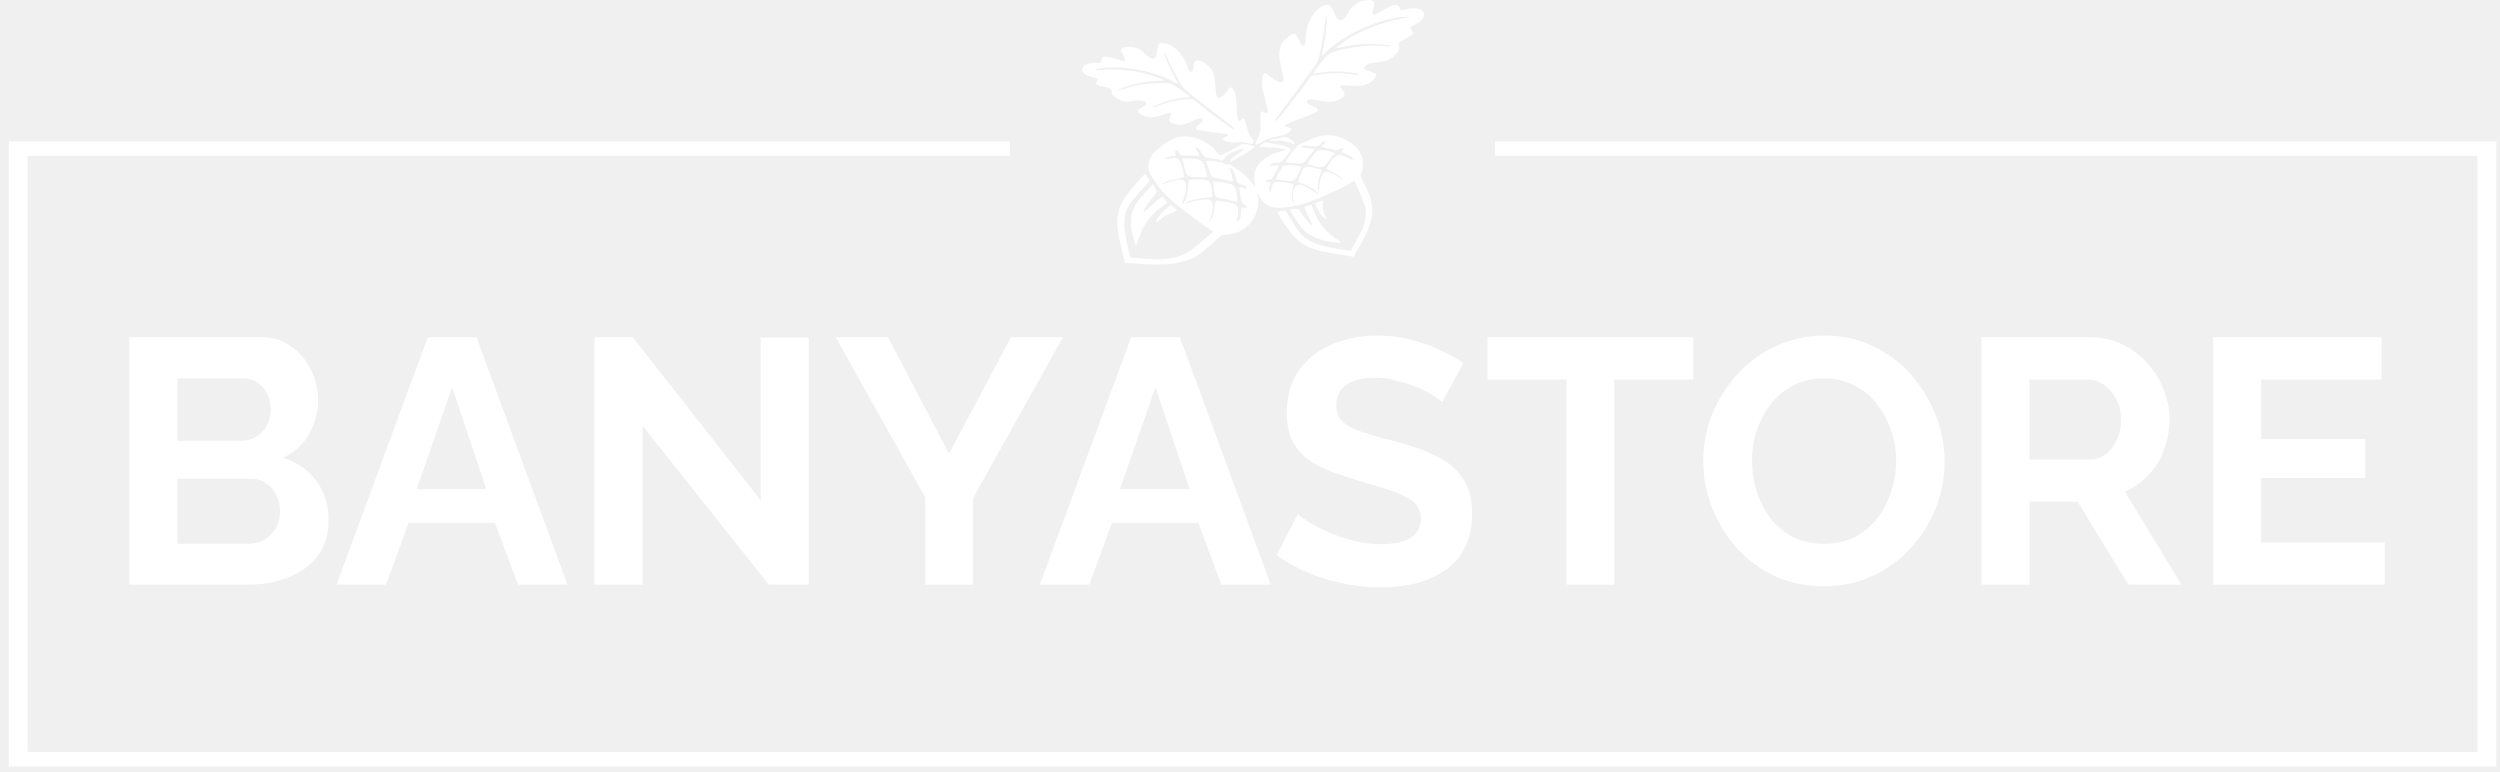
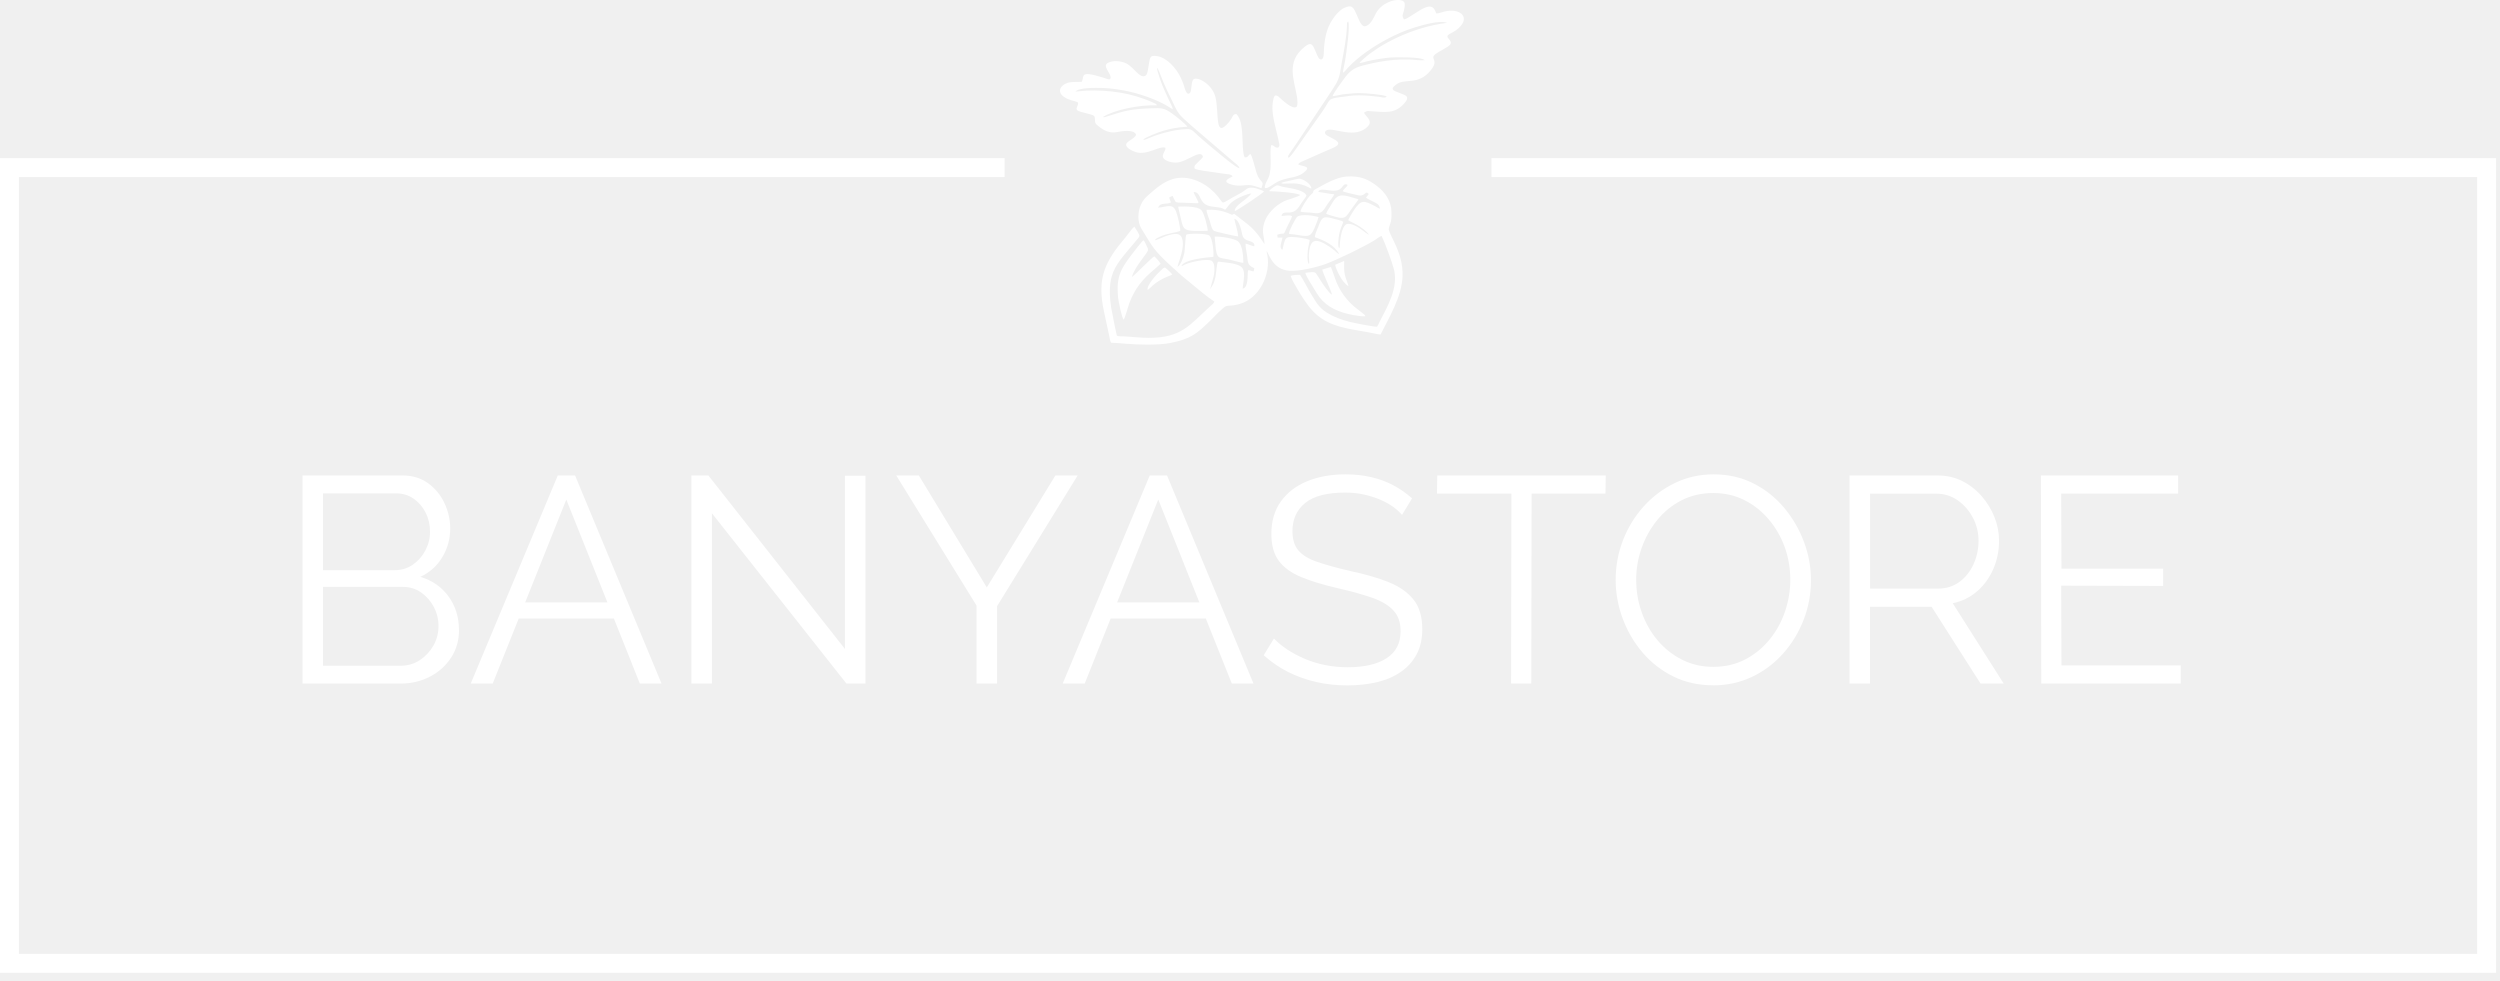
- <svg xmlns="http://www.w3.org/2000/svg" width="201" height="62" viewBox="0 0 201 62" fill="black">
-   <path d="M1.466 11.366H81.201V12.533H2.223V60.457H199.19V12.533H120.209V11.366H200.705V61.626H0.705V11.366H1.466Z" fill="white" />
-   <path fill-rule="evenodd" clip-rule="evenodd" d="M101.638 5.899C101.546 6.026 101.546 6.056 101.513 6.222C101.342 7.021 101.723 7.897 101.921 8.815C101.958 8.983 101.967 8.986 101.86 9.108C101.619 9.135 101.586 8.95 101.394 8.95C101.241 9.351 101.488 10.326 101.211 10.943C101.153 11.07 100.89 11.46 100.96 11.587C101.07 11.692 101.589 11.335 101.665 11.294C102.419 10.879 103.038 11.05 103.6 10.65C104.146 10.257 103.627 10.285 103.23 10.152C103.267 10.022 103.499 9.962 103.63 9.906L105.058 9.334C105.656 9.094 106.37 8.928 105.647 8.58C105.503 8.511 105.36 8.447 105.204 8.364C104.927 8.22 105.082 8.06 105.192 8.021C105.671 7.856 107.139 8.613 107.981 7.784C108.219 7.549 108.057 7.358 107.865 7.151C107.832 7.115 107.819 7.104 107.789 7.071C107.722 6.999 107.737 7.024 107.719 6.941C107.981 6.797 107.951 6.858 108.344 6.874C109.122 6.905 109.833 7.057 110.483 6.341C110.547 6.269 110.657 6.164 110.642 6.031C110.626 5.904 110.486 5.868 110.358 5.819C109.848 5.614 109.32 5.57 109.943 5.186C110.532 4.821 111.392 5.274 112.228 4.365C112.304 4.282 112.43 4.124 112.475 4.011C112.64 3.597 112.115 3.583 112.75 3.229C113.4 2.867 113.861 2.765 113.485 2.408C113.198 2.135 113.592 2.115 113.967 1.869C115.087 1.131 114.3 0.454 113.165 0.717C113 0.755 112.796 0.833 112.628 0.827C112.533 0.645 112.494 0.446 112.225 0.41C111.89 0.363 111.349 0.736 111.023 0.913C110.864 0.999 110.608 1.175 110.425 1.198C110.279 0.946 110.336 0.957 110.416 0.684C110.455 0.543 110.538 0.252 110.437 0.122C110.214 -0.157 108.967 0.023 108.5 0.852C108.378 1.07 108.192 1.493 107.844 1.607C107.52 1.712 107.368 1.211 107.194 0.874C106.995 0.485 106.904 0.244 106.333 0.498C106.044 0.628 105.763 0.929 105.586 1.167C105.101 1.811 104.991 2.524 104.966 3.312C104.96 3.5 104.89 3.782 104.658 3.621C104.588 3.574 104.451 3.259 104.405 3.163C104.201 2.731 104.118 2.552 103.633 2.911C102.385 3.831 102.95 4.909 103.142 5.973C103.166 6.117 103.215 6.512 103.111 6.59C102.843 6.786 102.129 6.161 101.934 6.001C101.836 5.921 101.802 5.893 101.653 5.891L101.638 5.899ZM102.068 11.302L102.193 11.33C102.724 11.335 103.063 11.244 103.716 11.462C103.825 11.498 104.054 11.623 104.121 11.634C104.115 11.33 103.523 11.031 103.304 11.023C103.218 11.02 102.785 11.117 102.675 11.142C102.574 11.164 102.12 11.238 102.065 11.299L102.068 11.302ZM105.738 16.335C105.806 16.617 106.08 17.131 106.315 17.38C106.358 17.427 106.394 17.465 106.452 17.515C106.565 17.609 106.541 17.612 106.654 17.634C106.498 17.2 106.379 17.076 106.352 16.55C106.343 16.398 106.367 16.241 106.352 16.1L105.735 16.338L105.738 16.335ZM92.975 17.894C93.052 17.849 93.238 17.673 93.332 17.601C93.949 17.125 94.504 17.029 94.651 16.935C94.62 16.877 94.233 16.545 94.184 16.523C94.068 16.473 93.964 16.608 93.9 16.658C93.613 16.89 92.869 17.612 92.975 17.894ZM102.602 14.428C102.663 14.444 102.895 14.456 102.977 14.467C103.111 14.483 103.221 14.5 103.34 14.519C103.563 14.558 103.92 14.602 104.076 14.458C104.28 14.273 104.393 13.93 104.512 13.673L104.61 13.394C104.378 13.317 103.45 13.173 103.16 13.372C103.06 13.441 102.562 14.281 102.602 14.428ZM105.128 13.187C105.201 13.234 105.702 13.361 105.815 13.389C106.504 13.563 106.516 13.3 106.925 12.806L107.328 12.311C107.298 12.289 107.346 12.308 107.264 12.275L106.623 12.109C105.915 11.94 105.751 12.197 105.467 12.643C105.378 12.781 105.156 13.071 105.125 13.19L105.128 13.187ZM99.49 16.219C99.49 15.81 99.429 15.097 99.118 14.884C98.867 14.713 97.958 14.577 97.534 14.597L97.613 15.368C97.726 16.078 97.937 15.851 98.736 16.061C98.861 16.094 99.41 16.222 99.49 16.219ZM97.064 14.237C97.073 14.069 96.823 13.134 96.628 12.963C96.451 12.811 96.216 12.794 95.938 12.761C95.758 12.739 95.221 12.728 95.047 12.753L95.215 13.414C95.276 13.618 95.307 13.886 95.438 14.044C95.584 14.218 95.862 14.232 96.143 14.245C96.439 14.259 96.765 14.243 97.067 14.24L97.064 14.237ZM104.863 16.628C104.884 16.816 105.516 18.007 105.525 18.178C105.348 18.126 104.878 17.49 104.765 17.327C104.661 17.181 104.552 17.006 104.433 16.857C104.335 16.736 103.96 16.808 103.709 16.832C103.719 16.982 104.234 17.709 104.329 17.852C104.591 18.242 104.735 18.46 105.116 18.745C105.442 18.988 105.818 19.148 106.272 19.284C106.614 19.386 107.401 19.535 107.795 19.511C107.78 19.422 107.694 19.383 107.63 19.336L107.035 18.911C106.523 18.51 106.108 18.007 105.839 17.424C105.696 17.109 105.595 16.785 105.452 16.47L104.863 16.631V16.628ZM91.34 19.715C91.416 19.665 91.657 18.853 91.737 18.67C92.118 17.78 92.625 17.219 93.424 16.62L93.854 16.274C93.811 16.188 93.506 15.86 93.421 15.815C93.262 15.884 92.082 16.984 91.908 17.084C91.901 16.979 92.139 16.584 92.21 16.484C92.344 16.296 92.448 16.166 92.606 15.967C93.073 15.379 93.067 15.484 92.869 15.102C92.844 15.055 92.753 14.854 92.686 14.826C92.573 14.884 91.969 15.605 91.838 15.763C91.117 16.622 90.831 17.098 90.956 18.352C90.971 18.505 91.215 19.665 91.34 19.715ZM101.104 15.696L101.073 15.484C101.247 15.68 101.479 16.622 102.617 16.705C103.264 16.752 104.457 16.492 105.055 16.299C105.848 16.042 107.752 15.207 108.448 14.809C108.567 14.74 108.774 14.577 108.909 14.56C109.095 14.889 109.626 16.183 109.745 16.611C110.059 17.744 109.324 18.875 108.777 19.839C108.713 19.95 108.671 20.061 108.6 20.154C108.42 20.179 106.995 19.917 106.745 19.859C106.153 19.726 105.641 19.552 105.18 19.289C104.649 18.985 104.491 18.706 104.158 18.22C103.88 17.816 103.642 17.358 103.355 16.959C103.255 16.946 102.815 16.962 102.709 17.023C102.773 17.225 103.023 17.601 103.136 17.778C103.307 18.043 103.432 18.236 103.624 18.491C103.975 18.963 104.332 19.358 104.854 19.671C105.857 20.27 107.133 20.334 108.298 20.552C108.426 20.577 108.707 20.638 108.835 20.635C109.345 19.701 110.297 18.308 110.333 17.023C110.373 15.58 109.473 14.605 109.394 14.146C109.381 14.071 109.513 13.778 109.537 13.676C109.583 13.494 109.58 13.286 109.577 13.085C109.571 12.413 109.159 11.874 108.597 11.482C108.005 11.07 107.459 10.827 106.498 10.893C105.824 10.94 105.043 11.352 104.536 11.606C104.469 11.639 104.384 11.672 104.326 11.714C104.207 11.8 104.286 11.835 104.201 11.921C104.158 11.965 104.091 12.007 104.03 12.065C103.877 12.206 103.371 12.894 103.383 13.054C103.557 13.112 103.975 13.098 104.192 13.132C104.939 13.245 104.933 12.933 105.302 12.49C105.397 12.374 105.629 12.117 105.68 11.985C105.397 11.971 105.128 11.91 104.847 11.874C104.768 11.863 104.652 11.857 104.585 11.816C104.823 11.482 105.769 12.034 106.187 11.573C106.278 11.471 106.385 11.283 106.593 11.41C106.532 11.548 106.318 11.659 106.257 11.794C106.413 11.88 106.959 11.963 107.197 12.023C107.368 12.068 107.508 12.092 107.667 12.012C107.85 11.924 107.838 11.794 108.027 11.963C107.996 12.059 107.893 12.098 107.847 12.197C107.944 12.275 108.256 12.396 108.384 12.46C108.603 12.565 108.735 12.609 108.799 12.872C108.668 12.852 108.576 12.772 108.472 12.725C107.688 12.361 107.511 12.283 106.98 13.021C106.898 13.134 106.672 13.472 106.629 13.585C106.843 13.707 107.136 13.809 107.392 13.963C107.578 14.074 107.935 14.301 108.033 14.475C107.932 14.456 107.514 14.138 107.392 14.069C107.221 13.972 106.852 13.778 106.574 13.814C106.248 13.856 106.12 14.563 106.083 14.837C106.062 14.997 106.071 15.174 106.034 15.315C105.915 15.257 105.958 14.983 105.961 14.876C105.964 14.754 105.992 14.569 106.019 14.442C106.05 14.312 106.092 14.176 106.138 14.06C106.178 13.958 106.275 13.776 106.291 13.679C106.178 13.607 105.796 13.53 105.626 13.488C104.921 13.317 104.844 13.372 104.588 13.999C104.512 14.182 104.359 14.442 104.362 14.632C105.003 14.84 105.674 15.105 106.019 15.669C105.915 15.658 105.766 15.506 105.702 15.456C105.604 15.381 105.473 15.293 105.378 15.235C104.433 14.66 103.996 14.682 103.95 15.779L103.975 16.21C103.963 16.277 103.984 16.238 103.938 16.282C103.822 16.083 103.856 15.743 103.874 15.5C103.892 15.254 103.978 15.044 104.008 14.804C103.773 14.704 103.09 14.619 102.764 14.619C102.492 14.619 102.385 14.666 102.303 14.87C102.236 15.039 102.202 15.221 102.156 15.403C102.089 15.387 102.111 15.401 102.071 15.354C101.937 15.199 102.138 14.84 102.153 14.66L101.824 14.657L101.796 14.483C102.315 14.292 102.163 14.646 102.449 14.038C102.538 13.848 102.776 13.488 102.809 13.336C102.611 13.242 102.315 13.317 102.086 13.328C102.147 13.063 102.37 13.123 102.642 13.11C103.093 13.085 103.249 12.8 103.465 12.499C103.551 12.377 103.752 12.162 103.786 12.073C103.679 11.761 102.901 11.645 102.507 11.578C102.361 11.553 102.266 11.545 102.129 11.515C102.031 11.493 101.854 11.424 101.772 11.435C101.69 11.446 101.272 11.697 101.25 11.794C101.741 11.811 102.971 11.869 103.362 12.023C103.291 12.128 102.471 12.322 102.278 12.408C101.976 12.543 101.671 12.736 101.424 12.98C101.174 13.226 100.988 13.48 100.881 13.845C100.735 14.356 100.915 14.594 100.933 15.061L100.832 14.931C100.387 14.312 100.066 14.011 99.41 13.571C99.23 13.452 99.072 13.325 98.864 13.192C98.614 13.267 98.87 13.3 98.474 13.156C97.998 12.982 97.528 12.916 96.985 12.944C96.957 13.046 97.159 13.508 97.198 13.621C97.259 13.8 97.333 14.162 97.503 14.251C97.577 14.287 99.005 14.585 99.139 14.588C99.081 14.082 98.916 13.773 98.876 13.499C99.23 13.579 99.349 14.215 99.419 14.491C99.554 15.014 100.28 14.746 100.24 15.188C100.109 15.202 99.813 15.05 99.639 15.03C99.63 15.334 99.746 15.627 99.767 15.954C99.792 16.335 99.941 16.415 100.237 16.55L100.195 16.736C100.018 16.752 99.999 16.653 99.81 16.678C99.746 17.015 99.859 17.72 99.444 17.808C99.471 17.349 99.725 16.661 99.276 16.418C98.983 16.258 98.51 16.219 98.156 16.18C98.077 16.172 98.031 16.163 97.943 16.158C97.864 16.152 97.787 16.128 97.748 16.166C97.677 16.293 97.635 16.899 97.589 17.098C97.561 17.222 97.503 17.385 97.451 17.504L97.229 17.844C97.232 17.783 97.439 17.194 97.485 16.971C97.54 16.691 97.564 16.188 97.308 16.081C96.985 15.945 95.874 16.163 95.496 16.327C95.416 16.36 95.374 16.398 95.27 16.41C95.453 16.003 97 15.882 97.445 15.846C97.491 15.597 97.397 14.688 97.171 14.533C96.945 14.381 95.688 14.4 95.603 14.478C95.535 14.58 95.517 15.412 95.468 15.622C95.401 15.915 95.23 16.318 95.008 16.47C95.038 16.188 95.578 15.229 95.285 14.635C95.136 14.334 94.681 14.439 94.37 14.516C94.117 14.58 93.622 14.804 93.464 14.829C93.513 14.707 93.699 14.649 93.821 14.597C94.309 14.386 94.91 14.359 95.194 14.24C95.197 13.983 95.008 13.275 94.901 13.035C94.66 12.504 94.242 12.783 93.683 12.811C93.839 12.446 94.321 12.643 94.559 12.482C94.525 12.396 94.449 12.283 94.443 12.181C94.529 12.145 94.571 12.112 94.672 12.087C94.69 12.126 94.828 12.396 94.858 12.427C94.947 12.521 95.175 12.502 95.343 12.504L96.359 12.54C96.509 12.518 96.393 12.43 96.277 12.195C96.228 12.095 96.118 11.946 96.106 11.844C96.606 11.869 96.445 12.347 96.921 12.615C97.201 12.772 97.629 12.753 97.949 12.819C98.092 12.85 98.159 12.913 98.251 12.933C98.385 12.844 98.489 12.557 98.986 12.294C99.2 12.181 99.77 11.946 100.036 11.938C99.682 12.361 98.879 12.665 98.904 13.029C99.087 12.966 100.844 11.929 100.89 11.8C100.735 11.725 100.347 11.601 100.146 11.581C99.746 11.543 99.661 11.717 99.423 11.849C99.218 11.963 99.001 12.062 98.77 12.178C97.805 12.665 98.294 12.601 97.51 11.874C96.82 11.236 95.7 10.758 94.651 11.056C94.016 11.236 93.525 11.634 93.088 11.979C92.826 12.186 92.658 12.327 92.503 12.648C92.301 13.063 92.258 13.682 92.545 14.104C93.329 15.257 93.357 15.412 94.599 16.443C94.825 16.628 95.066 16.832 95.294 17.012L96.747 18.093C96.976 18.253 97.281 18.471 97.507 18.601C97.482 18.728 97.345 18.8 97.238 18.889C95.819 20.055 95.294 20.848 93.031 20.843C92.466 20.843 91.947 20.779 91.398 20.751C91.264 20.746 90.937 20.771 90.873 20.693C90.849 20.663 90.513 19.124 90.483 18.952C90.376 18.33 90.342 17.623 90.532 17.031C90.766 16.293 91.41 15.702 91.917 15.138C92.506 14.48 92.493 14.641 92.262 14.257L92.063 13.98C91.908 14.093 91.606 14.489 91.462 14.643C90.092 16.105 89.509 17.117 89.982 19.154L90.336 20.644C90.364 20.754 90.409 21.058 90.48 21.144C90.837 21.155 91.133 21.177 91.471 21.205C92.317 21.274 93.708 21.299 94.48 21.166C95.929 20.917 96.329 20.569 97.223 19.795C97.421 19.621 98.111 18.936 98.336 18.88C98.425 18.858 98.693 18.853 98.806 18.839C98.971 18.82 99.121 18.784 99.258 18.748C100.576 18.402 101.378 16.929 101.119 15.702L101.104 15.696ZM88.481 5.048C88.164 5.07 87.813 5.031 87.529 5.108C87.313 5.169 87.026 5.335 87.001 5.573C86.977 5.816 87.273 5.996 87.468 6.081C87.819 6.233 88.069 6.228 88.231 6.327C88.271 6.548 87.981 6.717 88.237 6.838C88.408 6.919 88.933 7.007 89.192 7.09C89.323 7.134 89.372 7.167 89.375 7.303C89.384 7.643 89.418 7.632 89.653 7.806C89.943 8.019 90.355 8.242 90.876 8.149C91.258 8.079 92.051 7.974 92.185 8.312C92.115 8.53 91.636 8.685 91.532 8.851C91.38 9.094 91.944 9.32 92.152 9.381C92.942 9.613 93.808 8.953 94.184 9.121C94.224 9.329 93.781 9.622 94.156 9.854C94.385 9.995 94.794 10.072 95.127 10.009C95.374 9.962 95.712 9.796 95.938 9.702C96.133 9.619 96.677 9.32 96.734 9.688C96.671 9.782 96.503 9.912 96.408 9.998C96.338 10.061 96.298 10.097 96.243 10.147C96.158 10.221 96.143 10.271 96.17 10.393C96.234 10.492 97.226 10.589 97.464 10.625C97.68 10.658 97.921 10.68 98.138 10.716C98.343 10.752 98.687 10.727 98.754 10.885C98.568 10.992 97.873 11.205 98.794 11.413C99.005 11.46 99.261 11.462 99.493 11.437C100.103 11.371 100.234 11.487 100.722 11.612C100.826 11.296 100.86 11.327 100.637 11.092C100.509 10.957 100.442 10.81 100.368 10.608C100.28 10.36 100.1 9.608 99.966 9.5C99.807 9.572 99.825 9.729 99.584 9.707C99.435 9.519 99.441 8.591 99.416 8.273C99.377 7.789 99.322 7.325 99.023 7.04C98.791 7.013 98.739 7.231 98.651 7.358C98.568 7.477 98.443 7.61 98.318 7.72C97.574 8.383 97.824 7.013 97.604 6.045C97.4 5.155 96.249 4.655 96.063 4.926C95.92 5.133 95.984 5.62 95.847 5.738C95.606 5.946 95.481 5.376 95.419 5.216C95.359 5.056 95.282 4.904 95.203 4.752C94.931 4.232 94.303 3.577 93.662 3.469C93.046 3.364 93.143 3.586 93.015 4.18C92.979 4.346 92.966 4.589 92.82 4.669C92.439 4.882 92.033 4.135 91.505 3.909C91.154 3.76 90.641 3.707 90.281 3.87C89.833 4.075 90.492 4.506 90.446 4.807C90.422 4.973 90.227 4.868 89.921 4.782C88.268 4.321 88.695 4.708 88.478 5.056L88.481 5.048ZM94.687 6.736C94.59 6.711 94.236 6.485 94.007 6.385C93.751 6.275 93.552 6.183 93.29 6.092C92.796 5.921 92.246 5.752 91.706 5.647C91.151 5.54 90.458 5.434 89.876 5.426C89.427 5.418 88.283 5.396 88.057 5.65C88.292 5.642 88.533 5.6 88.789 5.592C90.342 5.534 91.932 5.741 93.339 6.33C93.519 6.405 93.558 6.399 93.601 6.499C92.411 6.457 90.721 6.769 89.927 7.217C89.976 7.245 90.04 7.231 90.108 7.212C90.178 7.192 90.22 7.178 90.287 7.159C91.377 6.841 91.85 6.728 93.091 6.684C93.955 6.653 94.101 6.659 94.644 7.01C94.849 7.14 95.618 7.687 95.673 7.82C95.096 7.839 94.516 7.938 94.013 8.074C93.735 8.149 92.783 8.483 92.667 8.61C92.738 8.646 92.82 8.61 92.896 8.582C92.979 8.552 93.027 8.53 93.113 8.5C93.253 8.447 93.409 8.389 93.558 8.345C94.184 8.149 94.953 7.985 95.624 7.966C96.021 7.952 96.06 8.093 96.42 8.383C96.899 8.768 97.272 9.047 97.766 9.414C97.992 9.583 98.989 10.348 99.221 10.379C99.197 10.23 98.977 10.105 98.858 10.009L96.771 8.389C96.374 8.071 95.419 7.369 95.145 7.057C94.907 6.786 94.791 6.496 94.596 6.139C94.434 5.844 94.254 5.509 94.101 5.194C94.016 5.014 93.696 4.246 93.638 4.202C93.629 4.213 93.583 4.185 93.641 4.37C93.885 5.139 94.022 5.382 94.388 6.112C94.474 6.28 94.657 6.579 94.69 6.739L94.687 6.736ZM102.571 9.727C102.733 9.658 103.044 9.215 103.188 9.038L104.048 7.933C104.14 7.814 104.24 7.681 104.341 7.557C104.606 7.225 104.954 6.786 105.183 6.435C105.278 6.291 105.336 6.159 105.519 6.098C105.851 5.987 106.355 5.979 106.715 5.915C107.011 5.866 107.749 5.879 108.063 5.91C108.277 5.929 108.478 5.954 108.692 5.968C108.829 5.976 109.156 6.092 109.253 5.954C109.046 5.832 107.786 5.747 107.441 5.744C107.096 5.741 106.797 5.774 106.471 5.799C106.166 5.821 105.854 5.904 105.565 5.937C105.601 5.763 106.275 4.945 106.449 4.738C106.831 4.282 107.176 4.135 107.825 3.997C108.127 3.934 108.426 3.865 108.719 3.82C109.479 3.704 109.986 3.657 110.77 3.671C111.118 3.677 111.496 3.743 111.838 3.713C111.612 3.489 109.775 3.536 109.54 3.547C109.165 3.563 108.323 3.693 107.932 3.779C107.801 3.807 107.532 3.887 107.407 3.887C107.45 3.809 107.459 3.818 107.532 3.754C107.572 3.721 107.612 3.685 107.667 3.641C107.92 3.428 108.298 3.176 108.594 3.002C109.018 2.751 109.504 2.51 109.995 2.303C110.999 1.883 112.146 1.546 113.36 1.41C112.86 1.225 111.648 1.562 111.166 1.692C110.544 1.858 109.864 2.135 109.305 2.403C108.369 2.85 107.356 3.467 106.62 4.169C106.526 4.26 106.382 4.451 106.272 4.484C106.285 4.268 106.382 3.961 106.422 3.732C106.498 3.298 106.776 1.571 106.629 1.33C106.526 1.355 106.547 1.521 106.544 1.609C106.513 2.389 106.324 3.207 106.175 3.953C106.074 4.467 106.068 4.738 105.812 5.153C105.598 5.498 104.725 6.656 104.481 6.988C103.883 7.798 103.264 8.66 102.648 9.461C102.614 9.506 102.587 9.536 102.562 9.58C102.526 9.649 102.538 9.658 102.541 9.68C102.547 9.721 102.547 9.713 102.559 9.732L102.571 9.727Z" fill="white" />
-   <path d="M26.412 41.876C26.412 42.996 26.123 43.939 25.544 44.704C24.966 45.451 24.182 46.02 23.192 46.412C22.222 46.804 21.158 47 20 47H10.396V27.12H21.036C21.97 27.12 22.772 27.372 23.444 27.876C24.135 28.361 24.658 28.996 25.012 29.78C25.386 30.545 25.572 31.348 25.572 32.188C25.572 33.14 25.33 34.045 24.844 34.904C24.359 35.763 23.65 36.397 22.716 36.808C23.855 37.144 24.751 37.751 25.404 38.628C26.076 39.505 26.412 40.588 26.412 41.876ZM22.52 41.148C22.52 40.644 22.418 40.196 22.212 39.804C22.007 39.393 21.727 39.076 21.372 38.852C21.036 38.609 20.644 38.488 20.196 38.488H14.26V43.724H20C20.467 43.724 20.887 43.612 21.26 43.388C21.652 43.145 21.96 42.828 22.184 42.436C22.408 42.044 22.52 41.615 22.52 41.148ZM14.26 30.424V35.436H19.412C19.842 35.436 20.234 35.333 20.588 35.128C20.943 34.923 21.223 34.633 21.428 34.26C21.652 33.887 21.764 33.439 21.764 32.916C21.764 32.412 21.662 31.973 21.456 31.6C21.27 31.227 21.008 30.937 20.672 30.732C20.355 30.527 19.991 30.424 19.58 30.424H14.26ZM34.394 27.12H38.314L45.622 47H41.646L39.798 42.044H32.854L31.034 47H27.058L34.394 27.12ZM39.098 39.328L36.354 31.124L33.498 39.328H39.098ZM51.666 34.232V47H47.803V27.12H50.883L61.158 40.224V27.148H65.022V47H61.803L51.666 34.232ZM71.398 27.12L76.298 36.472L81.282 27.12H85.454L78.23 40.056V47H74.394V40L67.198 27.12H71.398ZM90.941 27.12H94.861L102.169 47H98.193L96.345 42.044H89.401L87.581 47H83.605L90.941 27.12ZM95.645 39.328L92.901 31.124L90.045 39.328H95.645ZM115.947 32.328C115.817 32.197 115.574 32.02 115.219 31.796C114.883 31.572 114.463 31.357 113.959 31.152C113.474 30.947 112.942 30.769 112.363 30.62C111.785 30.452 111.197 30.368 110.599 30.368C109.554 30.368 108.761 30.564 108.219 30.956C107.697 31.348 107.435 31.899 107.435 32.608C107.435 33.149 107.603 33.579 107.939 33.896C108.275 34.213 108.779 34.484 109.451 34.708C110.123 34.932 110.963 35.175 111.971 35.436C113.278 35.753 114.407 36.145 115.359 36.612C116.33 37.06 117.067 37.657 117.571 38.404C118.094 39.132 118.355 40.103 118.355 41.316C118.355 42.38 118.159 43.295 117.767 44.06C117.375 44.807 116.834 45.413 116.143 45.88C115.453 46.347 114.669 46.692 113.791 46.916C112.914 47.121 111.981 47.224 110.991 47.224C110.002 47.224 109.013 47.121 108.023 46.916C107.034 46.711 106.082 46.421 105.167 46.048C104.253 45.656 103.413 45.189 102.647 44.648L104.355 41.316C104.523 41.484 104.822 41.708 105.251 41.988C105.681 42.249 106.203 42.52 106.819 42.8C107.435 43.061 108.107 43.285 108.835 43.472C109.563 43.659 110.301 43.752 111.047 43.752C112.093 43.752 112.886 43.575 113.427 43.22C113.969 42.865 114.239 42.361 114.239 41.708C114.239 41.111 114.025 40.644 113.595 40.308C113.166 39.972 112.569 39.683 111.803 39.44C111.038 39.179 110.133 38.899 109.087 38.6C107.837 38.245 106.791 37.853 105.951 37.424C105.111 36.976 104.486 36.416 104.075 35.744C103.665 35.072 103.459 34.232 103.459 33.224C103.459 31.861 103.777 30.723 104.411 29.808C105.065 28.875 105.942 28.175 107.043 27.708C108.145 27.223 109.367 26.98 110.711 26.98C111.645 26.98 112.522 27.083 113.343 27.288C114.183 27.493 114.967 27.764 115.695 28.1C116.423 28.436 117.077 28.8 117.655 29.192L115.947 32.328ZM136.143 30.508H129.787V47H125.951V30.508H119.595V27.12H136.143V30.508ZM146.63 47.14C145.174 47.14 143.849 46.86 142.654 46.3C141.478 45.74 140.461 44.984 139.602 44.032C138.762 43.061 138.109 41.979 137.642 40.784C137.176 39.571 136.942 38.329 136.942 37.06C136.942 35.735 137.185 34.475 137.67 33.28C138.174 32.067 138.856 30.993 139.714 30.06C140.592 29.108 141.618 28.361 142.794 27.82C143.989 27.26 145.296 26.98 146.714 26.98C148.152 26.98 149.458 27.269 150.634 27.848C151.829 28.427 152.846 29.201 153.686 30.172C154.526 31.143 155.18 32.225 155.646 33.42C156.113 34.615 156.346 35.847 156.346 37.116C156.346 38.423 156.104 39.683 155.618 40.896C155.133 42.091 154.452 43.164 153.574 44.116C152.716 45.049 151.689 45.787 150.494 46.328C149.318 46.869 148.03 47.14 146.63 47.14ZM140.862 37.06C140.862 37.919 140.993 38.749 141.254 39.552C141.516 40.355 141.889 41.073 142.374 41.708C142.878 42.324 143.485 42.819 144.194 43.192C144.922 43.547 145.744 43.724 146.658 43.724C147.592 43.724 148.422 43.537 149.15 43.164C149.878 42.772 150.485 42.259 150.97 41.624C151.456 40.971 151.82 40.252 152.062 39.468C152.324 38.665 152.454 37.863 152.454 37.06C152.454 36.201 152.314 35.38 152.034 34.596C151.773 33.793 151.39 33.084 150.886 32.468C150.401 31.833 149.794 31.339 149.066 30.984C148.357 30.611 147.554 30.424 146.658 30.424C145.706 30.424 144.866 30.62 144.138 31.012C143.429 31.385 142.832 31.889 142.346 32.524C141.861 33.159 141.488 33.868 141.226 34.652C140.984 35.436 140.862 36.239 140.862 37.06ZM159.31 47V27.12H168.102C169.017 27.12 169.857 27.307 170.622 27.68C171.406 28.053 172.078 28.557 172.638 29.192C173.217 29.827 173.656 30.536 173.954 31.32C174.272 32.104 174.43 32.907 174.43 33.728C174.43 34.568 174.281 35.38 173.982 36.164C173.702 36.929 173.292 37.601 172.75 38.18C172.209 38.759 171.574 39.207 170.846 39.524L175.382 47H171.126L167.038 40.336H163.174V47H159.31ZM163.174 36.948H168.018C168.504 36.948 168.933 36.808 169.306 36.528C169.68 36.229 169.978 35.837 170.202 35.352C170.426 34.867 170.538 34.325 170.538 33.728C170.538 33.093 170.408 32.543 170.146 32.076C169.885 31.591 169.549 31.208 169.138 30.928C168.746 30.648 168.317 30.508 167.85 30.508H163.174V36.948ZM191.735 43.612V47H177.931V27.12H191.483V30.508H181.795V35.296H190.167V38.432H181.795V43.612H191.735Z" fill="white" />
+ <svg xmlns="http://www.w3.org/2000/svg" width="181" height="71" viewBox="0 0 181 71" fill="none">
+   <path d="M0.688 11.449H72.734V12.818H1.372V69.059H179.346V12.818H107.981V11.449H180.715V70.431H0V11.449H0.688Z" fill="white" />
+   <path d="M33.234 45.607C33.234 46.356 33.043 47.025 32.66 47.612C32.277 48.199 31.765 48.659 31.123 48.99C30.481 49.324 29.777 49.49 29.011 49.49H21.902V34.424H29.157C29.864 34.424 30.477 34.612 30.993 34.985C31.509 35.361 31.904 35.841 32.18 36.428C32.456 37.015 32.595 37.628 32.595 38.264C32.595 39.013 32.404 39.707 32.021 40.343C31.639 40.979 31.11 41.452 30.429 41.764C31.291 42.017 31.973 42.493 32.475 43.184C32.978 43.878 33.228 44.683 33.228 45.604L33.234 45.607ZM31.749 45.354C31.749 44.845 31.635 44.375 31.408 43.943C31.181 43.512 30.873 43.162 30.484 42.892C30.095 42.623 29.654 42.49 29.157 42.49H23.387V48.199H29.011C29.52 48.199 29.981 48.066 30.39 47.797C30.798 47.527 31.129 47.177 31.376 46.746C31.622 46.314 31.745 45.85 31.745 45.354H31.749ZM23.387 35.721V41.281H28.564C29.06 41.281 29.498 41.151 29.881 40.888C30.263 40.625 30.568 40.285 30.792 39.86C31.019 39.435 31.133 38.984 31.133 38.501C31.133 37.992 31.026 37.528 30.815 37.113C30.604 36.694 30.312 36.36 29.945 36.104C29.579 35.851 29.16 35.721 28.693 35.721H23.387Z" fill="white" />
+   <path d="M40.383 34.424H41.635L47.895 49.49H46.325L44.444 44.78H37.555L35.674 49.49H34.081L40.383 34.424ZM43.977 43.612L41 36.166L38.022 43.612H43.977Z" fill="white" />
+   <path d="M51.542 37.161V49.49H50.057V34.424H51.286L61.175 46.986V34.443H62.661V49.49H61.282L51.542 37.161Z" fill="white" />
+   <path d="M66.524 34.424L71.444 42.529L76.41 34.424H78.022L72.187 43.888V49.49H70.701V43.843L64.889 34.424H66.524Z" fill="white" />
+   <path d="M83.241 34.424H84.493L90.753 49.49H89.183L87.302 44.78H80.413L78.532 49.49H76.939L83.241 34.424ZM86.835 43.612L83.858 36.166L80.88 43.612H86.835Z" fill="white" />
+   <path d="M101.51 37.278C101.299 37.038 101.049 36.821 100.767 36.629C100.485 36.438 100.167 36.273 99.814 36.13C99.46 35.987 99.081 35.877 98.678 35.789C98.276 35.705 97.848 35.663 97.394 35.663C96.077 35.663 95.114 35.913 94.498 36.415C93.881 36.915 93.573 37.596 93.573 38.459C93.573 39.052 93.719 39.516 94.008 39.857C94.297 40.197 94.754 40.473 95.377 40.684C95.999 40.895 96.791 41.115 97.754 41.342C98.828 41.566 99.755 41.835 100.534 42.147C101.312 42.458 101.912 42.88 102.337 43.408C102.762 43.934 102.973 44.654 102.973 45.559C102.973 46.249 102.84 46.849 102.571 47.359C102.301 47.868 101.928 48.293 101.445 48.627C100.965 48.967 100.391 49.217 99.726 49.379C99.061 49.541 98.331 49.623 97.54 49.623C96.762 49.623 96.016 49.541 95.302 49.379C94.588 49.217 93.911 48.977 93.275 48.659C92.639 48.341 92.046 47.933 91.491 47.44L92.234 46.23C92.503 46.512 92.824 46.778 93.2 47.025C93.576 47.271 93.992 47.495 94.452 47.693C94.913 47.891 95.406 48.043 95.938 48.15C96.47 48.257 97.018 48.309 97.582 48.309C98.785 48.309 99.723 48.088 100.394 47.651C101.066 47.216 101.403 46.564 101.403 45.701C101.403 45.082 101.234 44.582 100.894 44.209C100.553 43.833 100.044 43.528 99.366 43.285C98.688 43.048 97.851 42.815 96.862 42.588C95.814 42.348 94.932 42.078 94.209 41.78C93.489 41.482 92.947 41.089 92.587 40.606C92.227 40.119 92.046 39.471 92.046 38.663C92.046 37.732 92.276 36.944 92.736 36.302C93.197 35.663 93.829 35.173 94.637 34.842C95.445 34.511 96.369 34.343 97.417 34.343C98.082 34.343 98.701 34.411 99.272 34.544C99.846 34.677 100.375 34.871 100.865 35.128C101.351 35.384 101.808 35.702 102.233 36.081L101.513 37.268L101.51 37.278Z" fill="white" />
+   <path d="M116.237 35.737H110.888L110.866 49.49H109.403L109.426 35.737H104.035L104.058 34.424H116.256L116.237 35.737Z" fill="white" />
+   <path d="M124.043 49.616C122.982 49.616 122.019 49.405 121.156 48.98C120.293 48.556 119.551 47.978 118.928 47.252C118.305 46.522 117.825 45.701 117.485 44.79C117.144 43.879 116.975 42.941 116.975 41.978C116.975 40.972 117.154 40.016 117.507 39.104C117.861 38.193 118.36 37.379 119.003 36.665C119.645 35.952 120.4 35.384 121.263 34.969C122.126 34.55 123.06 34.343 124.066 34.343C125.126 34.343 126.089 34.563 126.952 35.001C127.815 35.439 128.554 36.026 129.171 36.762C129.787 37.499 130.264 38.319 130.604 39.224C130.945 40.129 131.114 41.057 131.114 42.004C131.114 43.009 130.935 43.966 130.582 44.877C130.228 45.789 129.732 46.603 129.096 47.316C128.46 48.03 127.711 48.594 126.848 49.003C125.986 49.412 125.052 49.619 124.046 49.619L124.043 49.616ZM118.461 41.978C118.461 42.798 118.594 43.587 118.863 44.342C119.132 45.098 119.515 45.773 120.008 46.36C120.504 46.947 121.095 47.414 121.779 47.761C122.467 48.108 123.219 48.28 124.04 48.28C124.902 48.28 125.678 48.098 126.362 47.738C127.05 47.378 127.637 46.895 128.123 46.295C128.61 45.695 128.983 45.017 129.236 44.268C129.489 43.518 129.618 42.753 129.618 41.975C129.618 41.154 129.485 40.369 129.216 39.62C128.947 38.871 128.561 38.199 128.058 37.606C127.556 37.012 126.965 36.545 126.287 36.205C125.609 35.864 124.857 35.695 124.04 35.695C123.19 35.695 122.424 35.874 121.737 36.227C121.049 36.581 120.462 37.057 119.976 37.661C119.489 38.261 119.113 38.939 118.85 39.688C118.587 40.437 118.458 41.203 118.458 41.981L118.461 41.978Z" fill="white" />
+   <path d="M133.908 49.49V34.424H140.274C140.926 34.424 141.52 34.557 142.058 34.826C142.597 35.095 143.067 35.459 143.469 35.919C143.871 36.38 144.183 36.889 144.403 37.447C144.624 38.005 144.731 38.575 144.731 39.156C144.731 39.876 144.591 40.557 144.316 41.193C144.04 41.829 143.651 42.367 143.148 42.805C142.645 43.243 142.055 43.535 141.377 43.674L145.068 49.49H143.391L139.846 43.93H135.39V49.49H133.904H133.908ZM135.393 42.614H140.317C140.91 42.614 141.426 42.451 141.867 42.127C142.305 41.803 142.645 41.374 142.885 40.843C143.125 40.311 143.245 39.75 143.245 39.156C143.245 38.546 143.106 37.985 142.83 37.469C142.555 36.954 142.188 36.535 141.728 36.217C141.267 35.9 140.754 35.741 140.19 35.741H135.393V42.617V42.614Z" fill="white" />
+   <path d="M157.887 48.173V49.49H147.787L147.764 34.424H157.696V35.737H149.23L149.25 41.17H156.612V42.422L149.23 42.403L149.25 48.173H157.887Z" fill="white" />
+   <path fill-rule="evenodd" clip-rule="evenodd" d="M92.302 6.922C92.205 7.072 92.205 7.107 92.169 7.302C91.988 8.239 92.393 9.267 92.604 10.344C92.643 10.542 92.653 10.545 92.539 10.688C92.283 10.72 92.247 10.503 92.043 10.503C91.881 10.973 92.143 12.118 91.848 12.842C91.787 12.991 91.508 13.448 91.582 13.598C91.699 13.721 92.25 13.302 92.332 13.254C93.133 12.767 93.791 12.968 94.388 12.498C94.968 12.037 94.417 12.07 93.995 11.914C94.034 11.762 94.281 11.69 94.42 11.626L95.938 10.954C96.574 10.672 97.333 10.477 96.564 10.069C96.412 9.988 96.259 9.913 96.094 9.816C95.799 9.647 95.964 9.459 96.081 9.413C96.59 9.219 98.15 10.107 99.045 9.135C99.298 8.859 99.126 8.635 98.922 8.392C98.886 8.35 98.874 8.337 98.841 8.298C98.77 8.213 98.786 8.243 98.766 8.145C99.045 7.977 99.013 8.048 99.431 8.067C100.258 8.103 101.014 8.281 101.705 7.441C101.773 7.357 101.89 7.234 101.874 7.078C101.858 6.929 101.708 6.887 101.572 6.828C101.03 6.588 100.469 6.537 101.131 6.086C101.757 5.658 102.672 6.189 103.56 5.122C103.641 5.025 103.774 4.84 103.823 4.707C103.998 4.221 103.44 4.204 104.115 3.789C104.806 3.364 105.296 3.244 104.897 2.826C104.592 2.505 105.01 2.482 105.409 2.194C106.599 1.328 105.763 0.533 104.556 0.841C104.381 0.886 104.164 0.977 103.985 0.971C103.885 0.757 103.842 0.523 103.557 0.481C103.2 0.426 102.626 0.864 102.279 1.071C102.11 1.172 101.838 1.379 101.643 1.405C101.488 1.11 101.549 1.123 101.634 0.802C101.676 0.637 101.763 0.296 101.656 0.144C101.42 -0.184 100.093 0.027 99.597 1C99.467 1.256 99.269 1.752 98.9 1.885C98.556 2.009 98.394 1.422 98.209 1.026C97.998 0.569 97.9 0.286 97.294 0.585C96.986 0.737 96.687 1.091 96.499 1.37C95.984 2.125 95.867 2.962 95.841 3.887C95.834 4.107 95.76 4.438 95.513 4.25C95.439 4.195 95.293 3.825 95.244 3.711C95.027 3.206 94.939 2.995 94.424 3.416C93.097 4.496 93.697 5.761 93.901 7.01C93.927 7.179 93.979 7.643 93.869 7.733C93.583 7.964 92.825 7.231 92.617 7.042C92.513 6.948 92.477 6.916 92.319 6.913L92.302 6.922ZM92.76 13.263L92.893 13.296C93.457 13.302 93.817 13.195 94.511 13.451C94.628 13.494 94.871 13.64 94.942 13.653C94.936 13.296 94.307 12.945 94.073 12.936C93.982 12.933 93.522 13.046 93.405 13.075C93.298 13.101 92.815 13.189 92.756 13.26L92.76 13.263ZM96.662 19.17C96.733 19.5 97.025 20.104 97.275 20.396C97.32 20.451 97.359 20.496 97.421 20.555C97.54 20.665 97.514 20.668 97.635 20.694C97.469 20.185 97.343 20.039 97.313 19.423C97.304 19.244 97.33 19.059 97.313 18.894L96.658 19.173L96.662 19.17ZM83.094 20.999C83.175 20.947 83.373 20.739 83.474 20.655C84.129 20.097 84.719 19.984 84.875 19.873C84.842 19.805 84.43 19.416 84.379 19.39C84.255 19.332 84.145 19.491 84.077 19.549C83.772 19.822 82.981 20.668 83.094 20.999ZM93.327 16.932C93.392 16.951 93.639 16.964 93.726 16.977C93.869 16.997 93.986 17.016 94.112 17.039C94.349 17.084 94.728 17.136 94.894 16.967C95.111 16.75 95.231 16.348 95.358 16.046L95.461 15.719C95.215 15.628 94.229 15.459 93.921 15.693C93.814 15.774 93.285 16.76 93.327 16.932ZM96.013 15.475C96.091 15.531 96.623 15.68 96.743 15.712C97.476 15.916 97.489 15.608 97.923 15.028L98.351 14.447C98.319 14.421 98.371 14.444 98.283 14.405L97.602 14.21C96.85 14.013 96.674 14.314 96.373 14.836C96.279 14.999 96.042 15.339 96.01 15.479L96.013 15.475ZM90.019 19.034C90.019 18.553 89.954 17.717 89.623 17.467C89.357 17.266 88.391 17.107 87.94 17.13L88.024 18.035C88.144 18.868 88.368 18.602 89.218 18.849C89.351 18.887 89.935 19.037 90.019 19.034ZM87.44 16.708C87.45 16.51 87.184 15.414 86.977 15.213C86.788 15.034 86.539 15.015 86.243 14.976C86.052 14.95 85.481 14.937 85.296 14.966L85.475 15.741C85.54 15.981 85.572 16.296 85.712 16.481C85.867 16.685 86.162 16.701 86.461 16.718C86.775 16.734 87.123 16.714 87.444 16.711L87.44 16.708ZM95.731 19.514C95.753 19.734 96.425 21.132 96.434 21.333C96.246 21.271 95.747 20.525 95.627 20.334C95.517 20.162 95.4 19.958 95.273 19.783C95.169 19.64 94.771 19.724 94.505 19.753C94.514 19.929 95.062 20.782 95.163 20.95C95.442 21.408 95.594 21.664 96 21.998C96.347 22.283 96.746 22.471 97.229 22.63C97.592 22.75 98.429 22.926 98.848 22.896C98.831 22.793 98.74 22.747 98.672 22.692L98.04 22.193C97.495 21.722 97.054 21.132 96.769 20.448C96.616 20.078 96.509 19.698 96.357 19.329L95.731 19.517V19.514ZM81.356 23.136C81.437 23.078 81.693 22.125 81.777 21.91C82.183 20.866 82.721 20.208 83.571 19.504L84.028 19.098C83.983 18.998 83.659 18.612 83.568 18.56C83.399 18.641 82.144 19.932 81.959 20.049C81.952 19.925 82.205 19.462 82.28 19.345C82.423 19.124 82.533 18.972 82.702 18.738C83.198 18.047 83.191 18.171 82.981 17.723C82.955 17.668 82.857 17.431 82.786 17.399C82.666 17.467 82.024 18.313 81.884 18.498C81.119 19.507 80.814 20.065 80.947 21.537C80.963 21.716 81.223 23.078 81.356 23.136ZM91.735 18.421L91.702 18.171C91.887 18.401 92.134 19.507 93.343 19.604C94.031 19.659 95.299 19.355 95.935 19.128C96.778 18.826 98.802 17.846 99.542 17.379C99.668 17.298 99.889 17.107 100.031 17.087C100.229 17.473 100.794 18.991 100.92 19.494C101.254 20.824 100.473 22.15 99.892 23.282C99.824 23.412 99.778 23.542 99.704 23.652C99.513 23.681 97.998 23.373 97.732 23.305C97.103 23.149 96.558 22.945 96.068 22.637C95.504 22.28 95.335 21.953 94.981 21.382C94.686 20.908 94.433 20.37 94.128 19.903C94.021 19.887 93.554 19.906 93.441 19.977C93.509 20.214 93.775 20.655 93.895 20.863C94.076 21.174 94.209 21.401 94.414 21.7C94.787 22.254 95.166 22.718 95.721 23.084C96.788 23.788 98.144 23.863 99.383 24.119C99.519 24.148 99.817 24.22 99.954 24.216C100.495 23.12 101.507 21.485 101.546 19.977C101.588 18.284 100.631 17.139 100.547 16.601C100.534 16.513 100.674 16.169 100.7 16.049C100.748 15.835 100.745 15.592 100.742 15.355C100.735 14.567 100.297 13.935 99.701 13.474C99.071 12.991 98.491 12.706 97.469 12.783C96.752 12.838 95.922 13.322 95.384 13.62C95.312 13.659 95.221 13.698 95.16 13.747C95.033 13.847 95.118 13.889 95.027 13.99C94.981 14.042 94.91 14.091 94.845 14.159C94.683 14.324 94.145 15.132 94.157 15.32C94.342 15.388 94.787 15.372 95.017 15.411C95.812 15.543 95.805 15.177 96.198 14.658C96.298 14.522 96.545 14.22 96.6 14.065C96.298 14.048 96.013 13.977 95.714 13.935C95.63 13.922 95.507 13.915 95.436 13.867C95.689 13.474 96.694 14.123 97.138 13.581C97.236 13.461 97.349 13.241 97.57 13.39C97.505 13.552 97.278 13.682 97.213 13.841C97.378 13.941 97.959 14.039 98.212 14.11C98.394 14.162 98.543 14.191 98.711 14.097C98.906 13.993 98.893 13.841 99.094 14.039C99.062 14.152 98.951 14.197 98.903 14.314C99.007 14.405 99.337 14.548 99.474 14.622C99.707 14.746 99.847 14.797 99.915 15.106C99.775 15.083 99.678 14.989 99.568 14.934C98.734 14.506 98.546 14.415 97.982 15.281C97.894 15.414 97.654 15.809 97.609 15.943C97.836 16.085 98.147 16.205 98.419 16.387C98.617 16.517 98.997 16.782 99.101 16.987C98.993 16.964 98.549 16.591 98.419 16.51C98.238 16.397 97.845 16.169 97.55 16.212C97.203 16.26 97.067 17.091 97.028 17.412C97.005 17.6 97.015 17.807 96.976 17.973C96.85 17.905 96.895 17.584 96.898 17.457C96.901 17.314 96.931 17.097 96.96 16.948C96.992 16.796 97.038 16.637 97.086 16.5C97.129 16.38 97.232 16.166 97.249 16.053C97.129 15.968 96.723 15.878 96.541 15.829C95.792 15.628 95.711 15.693 95.439 16.429C95.358 16.643 95.195 16.948 95.199 17.172C95.88 17.415 96.593 17.726 96.96 18.388C96.85 18.375 96.691 18.197 96.623 18.138C96.519 18.051 96.379 17.947 96.279 17.879C95.273 17.204 94.809 17.23 94.761 18.518L94.787 19.024C94.774 19.102 94.796 19.056 94.748 19.108C94.625 18.875 94.66 18.476 94.68 18.19C94.699 17.901 94.79 17.655 94.822 17.373C94.573 17.256 93.846 17.155 93.499 17.155C93.21 17.155 93.097 17.211 93.009 17.451C92.938 17.648 92.902 17.863 92.854 18.077C92.782 18.057 92.805 18.073 92.763 18.018C92.62 17.837 92.834 17.415 92.85 17.204L92.5 17.201L92.471 16.997C93.022 16.773 92.86 17.188 93.165 16.474C93.259 16.251 93.512 15.829 93.548 15.651C93.337 15.54 93.022 15.628 92.779 15.641C92.844 15.329 93.081 15.401 93.369 15.385C93.849 15.355 94.015 15.021 94.245 14.668C94.336 14.525 94.55 14.272 94.586 14.168C94.472 13.802 93.645 13.666 93.227 13.588C93.071 13.559 92.97 13.549 92.825 13.513C92.721 13.487 92.533 13.406 92.445 13.419C92.357 13.432 91.913 13.727 91.89 13.841C92.413 13.86 93.72 13.928 94.135 14.11C94.06 14.233 93.188 14.46 92.983 14.561C92.662 14.72 92.338 14.947 92.075 15.232C91.809 15.521 91.611 15.819 91.498 16.247C91.342 16.847 91.534 17.126 91.553 17.674L91.446 17.522C90.972 16.796 90.632 16.442 89.935 15.926C89.743 15.787 89.575 15.638 89.354 15.482C89.088 15.569 89.361 15.608 88.939 15.44C88.433 15.235 87.933 15.158 87.356 15.19C87.327 15.31 87.541 15.852 87.583 15.985C87.648 16.195 87.726 16.62 87.907 16.724C87.985 16.766 89.503 17.117 89.646 17.12C89.584 16.526 89.409 16.163 89.367 15.842C89.743 15.936 89.87 16.682 89.944 17.006C90.087 17.619 90.859 17.305 90.817 17.824C90.677 17.84 90.363 17.662 90.178 17.639C90.168 17.996 90.291 18.339 90.314 18.722C90.34 19.17 90.499 19.264 90.814 19.423L90.768 19.64C90.58 19.659 90.561 19.543 90.359 19.572C90.291 19.968 90.411 20.795 89.97 20.898C89.999 20.36 90.269 19.552 89.792 19.267C89.481 19.079 88.978 19.034 88.602 18.988C88.517 18.978 88.469 18.969 88.374 18.962C88.29 18.956 88.209 18.926 88.167 18.972C88.092 19.121 88.047 19.831 87.998 20.065C87.969 20.211 87.907 20.402 87.852 20.542L87.615 20.941C87.619 20.869 87.839 20.178 87.888 19.916C87.946 19.588 87.972 18.998 87.7 18.871C87.356 18.712 86.175 18.969 85.773 19.16C85.689 19.199 85.644 19.244 85.533 19.257C85.728 18.78 87.372 18.638 87.846 18.596C87.894 18.304 87.794 17.237 87.554 17.055C87.314 16.877 85.978 16.899 85.887 16.99C85.815 17.11 85.796 18.086 85.744 18.333C85.673 18.677 85.491 19.15 85.254 19.329C85.287 18.998 85.861 17.872 85.549 17.175C85.391 16.821 84.907 16.945 84.576 17.035C84.307 17.11 83.782 17.373 83.613 17.402C83.665 17.259 83.863 17.191 83.993 17.13C84.511 16.883 85.15 16.851 85.452 16.711C85.455 16.41 85.254 15.579 85.141 15.297C84.885 14.674 84.44 15.002 83.847 15.034C84.012 14.606 84.525 14.836 84.778 14.648C84.742 14.548 84.661 14.415 84.654 14.295C84.745 14.253 84.79 14.214 84.897 14.184C84.917 14.23 85.063 14.548 85.095 14.584C85.189 14.694 85.433 14.671 85.611 14.674L86.691 14.716C86.85 14.691 86.727 14.587 86.603 14.311C86.552 14.194 86.435 14.019 86.422 13.899C86.954 13.928 86.782 14.489 87.288 14.804C87.586 14.989 88.04 14.966 88.381 15.044C88.533 15.08 88.605 15.154 88.702 15.177C88.845 15.073 88.955 14.736 89.484 14.428C89.711 14.295 90.317 14.019 90.6 14.009C90.223 14.506 89.37 14.862 89.396 15.29C89.591 15.216 91.459 14 91.508 13.847C91.342 13.76 90.93 13.614 90.716 13.591C90.291 13.546 90.201 13.75 89.948 13.906C89.73 14.039 89.5 14.155 89.253 14.292C88.228 14.862 88.748 14.788 87.914 13.935C87.181 13.186 85.99 12.624 84.875 12.975C84.2 13.186 83.678 13.653 83.214 14.058C82.935 14.301 82.757 14.467 82.591 14.843C82.377 15.329 82.332 16.056 82.637 16.552C83.47 17.905 83.5 18.086 84.82 19.296C85.06 19.514 85.316 19.753 85.559 19.964L87.103 21.233C87.346 21.421 87.671 21.677 87.911 21.829C87.885 21.979 87.739 22.063 87.625 22.167C86.117 23.535 85.559 24.466 83.153 24.46C82.552 24.46 82.001 24.385 81.417 24.353C81.275 24.346 80.927 24.375 80.859 24.285C80.833 24.249 80.477 22.442 80.444 22.241C80.331 21.511 80.295 20.681 80.496 19.987C80.746 19.121 81.43 18.427 81.969 17.765C82.595 16.993 82.582 17.181 82.335 16.731L82.124 16.406C81.959 16.539 81.638 17.003 81.485 17.185C80.029 18.901 79.41 20.088 79.912 22.478L80.288 24.226C80.318 24.356 80.366 24.713 80.441 24.813C80.82 24.826 81.135 24.852 81.495 24.885C82.394 24.966 83.873 24.995 84.693 24.839C86.234 24.547 86.659 24.139 87.609 23.23C87.82 23.026 88.553 22.222 88.793 22.157C88.887 22.131 89.172 22.125 89.292 22.108C89.468 22.085 89.626 22.043 89.772 22.001C91.174 21.596 92.027 19.867 91.751 18.427L91.735 18.421ZM78.317 5.924C77.979 5.949 77.606 5.904 77.305 5.995C77.074 6.066 76.769 6.261 76.743 6.54C76.718 6.825 77.032 7.036 77.24 7.137C77.613 7.315 77.879 7.308 78.051 7.425C78.093 7.685 77.785 7.883 78.057 8.025C78.239 8.119 78.797 8.223 79.072 8.32C79.212 8.372 79.264 8.411 79.267 8.57C79.277 8.969 79.312 8.956 79.562 9.16C79.87 9.41 80.308 9.673 80.863 9.563C81.268 9.482 82.111 9.358 82.254 9.754C82.18 10.01 81.67 10.192 81.56 10.386C81.398 10.672 81.998 10.938 82.218 11.009C83.058 11.282 83.98 10.507 84.379 10.704C84.421 10.948 83.95 11.291 84.349 11.564C84.593 11.729 85.027 11.82 85.381 11.745C85.644 11.69 86.004 11.496 86.243 11.385C86.451 11.288 87.028 10.938 87.09 11.369C87.022 11.479 86.844 11.632 86.743 11.732C86.668 11.807 86.626 11.849 86.568 11.908C86.477 11.995 86.461 12.054 86.49 12.196C86.558 12.313 87.612 12.427 87.865 12.469C88.096 12.508 88.352 12.534 88.582 12.576C88.799 12.618 89.166 12.589 89.237 12.774C89.039 12.9 88.3 13.15 89.279 13.393C89.503 13.448 89.776 13.451 90.022 13.422C90.671 13.345 90.81 13.481 91.329 13.627C91.439 13.257 91.475 13.293 91.238 13.017C91.102 12.858 91.031 12.686 90.953 12.449C90.859 12.157 90.668 11.275 90.525 11.149C90.356 11.233 90.376 11.418 90.119 11.392C89.96 11.171 89.967 10.082 89.941 9.709C89.899 9.141 89.841 8.596 89.523 8.262C89.276 8.23 89.221 8.486 89.127 8.635C89.039 8.774 88.906 8.93 88.773 9.06C87.982 9.838 88.248 8.23 88.014 7.094C87.797 6.05 86.574 5.463 86.376 5.781C86.224 6.024 86.292 6.595 86.146 6.734C85.89 6.978 85.757 6.309 85.692 6.121C85.627 5.933 85.546 5.755 85.462 5.576C85.173 4.967 84.505 4.198 83.824 4.072C83.169 3.948 83.272 4.208 83.136 4.905C83.097 5.1 83.084 5.385 82.929 5.479C82.523 5.729 82.092 4.853 81.531 4.587C81.158 4.412 80.613 4.35 80.23 4.542C79.753 4.782 80.454 5.288 80.405 5.641C80.379 5.836 80.172 5.713 79.847 5.612C78.09 5.07 78.544 5.525 78.313 5.933L78.317 5.924ZM84.914 7.905C84.81 7.876 84.434 7.61 84.19 7.493C83.918 7.364 83.707 7.257 83.428 7.15C82.903 6.948 82.319 6.751 81.745 6.627C81.155 6.501 80.418 6.378 79.799 6.368C79.322 6.358 78.106 6.332 77.866 6.631C78.115 6.621 78.372 6.572 78.644 6.562C80.295 6.494 81.985 6.738 83.48 7.428C83.671 7.516 83.714 7.51 83.759 7.626C82.494 7.578 80.697 7.944 79.854 8.47C79.906 8.502 79.974 8.486 80.045 8.463C80.12 8.44 80.165 8.424 80.237 8.401C81.395 8.028 81.897 7.896 83.217 7.844C84.135 7.808 84.291 7.814 84.868 8.226C85.086 8.379 85.903 9.021 85.961 9.177C85.348 9.199 84.732 9.316 84.197 9.475C83.902 9.563 82.89 9.955 82.766 10.104C82.841 10.146 82.929 10.104 83.01 10.072C83.097 10.036 83.149 10.01 83.24 9.975C83.389 9.913 83.555 9.845 83.714 9.793C84.379 9.563 85.196 9.371 85.909 9.349C86.331 9.332 86.373 9.498 86.756 9.838C87.265 10.289 87.661 10.617 88.186 11.048C88.426 11.246 89.487 12.144 89.734 12.18C89.707 12.005 89.474 11.859 89.347 11.745L87.129 9.845C86.707 9.472 85.692 8.648 85.4 8.281C85.147 7.964 85.024 7.623 84.816 7.205C84.644 6.858 84.453 6.465 84.291 6.095C84.2 5.885 83.86 4.983 83.798 4.931C83.788 4.944 83.74 4.912 83.801 5.129C84.061 6.031 84.207 6.316 84.596 7.172C84.687 7.37 84.881 7.72 84.917 7.908L84.914 7.905ZM93.295 11.415C93.467 11.334 93.797 10.815 93.95 10.607L94.865 9.31C94.962 9.17 95.069 9.014 95.176 8.869C95.458 8.479 95.828 7.964 96.071 7.552C96.172 7.383 96.233 7.227 96.428 7.156C96.781 7.026 97.317 7.017 97.699 6.942C98.014 6.884 98.799 6.9 99.133 6.935C99.36 6.958 99.574 6.987 99.801 7.004C99.947 7.013 100.294 7.15 100.398 6.987C100.177 6.845 98.838 6.744 98.471 6.741C98.105 6.738 97.787 6.777 97.44 6.806C97.116 6.832 96.785 6.929 96.477 6.968C96.516 6.764 97.232 5.803 97.417 5.56C97.823 5.025 98.189 4.853 98.88 4.691C99.201 4.616 99.519 4.535 99.83 4.483C100.638 4.347 101.176 4.292 102.01 4.308C102.38 4.315 102.782 4.393 103.145 4.357C102.905 4.094 100.953 4.149 100.703 4.162C100.304 4.182 99.409 4.334 98.993 4.435C98.854 4.467 98.569 4.561 98.436 4.561C98.481 4.47 98.491 4.48 98.569 4.406C98.611 4.367 98.653 4.324 98.711 4.273C98.981 4.023 99.383 3.728 99.697 3.523C100.148 3.228 100.664 2.946 101.186 2.703C102.253 2.21 103.473 1.814 104.764 1.655C104.232 1.438 102.944 1.834 102.432 1.986C101.77 2.181 101.047 2.505 100.453 2.82C99.457 3.345 98.38 4.068 97.599 4.892C97.498 4.999 97.346 5.223 97.229 5.262C97.242 5.009 97.346 4.649 97.388 4.38C97.469 3.87 97.764 1.843 97.609 1.561C97.498 1.59 97.521 1.785 97.518 1.889C97.485 2.803 97.284 3.763 97.125 4.639C97.018 5.242 97.012 5.56 96.739 6.047C96.512 6.452 95.585 7.811 95.325 8.2C94.689 9.151 94.031 10.163 93.376 11.103C93.34 11.155 93.311 11.191 93.285 11.243C93.246 11.324 93.259 11.334 93.262 11.36C93.269 11.408 93.269 11.398 93.282 11.421L93.295 11.415Z" fill="white" />
</svg>
